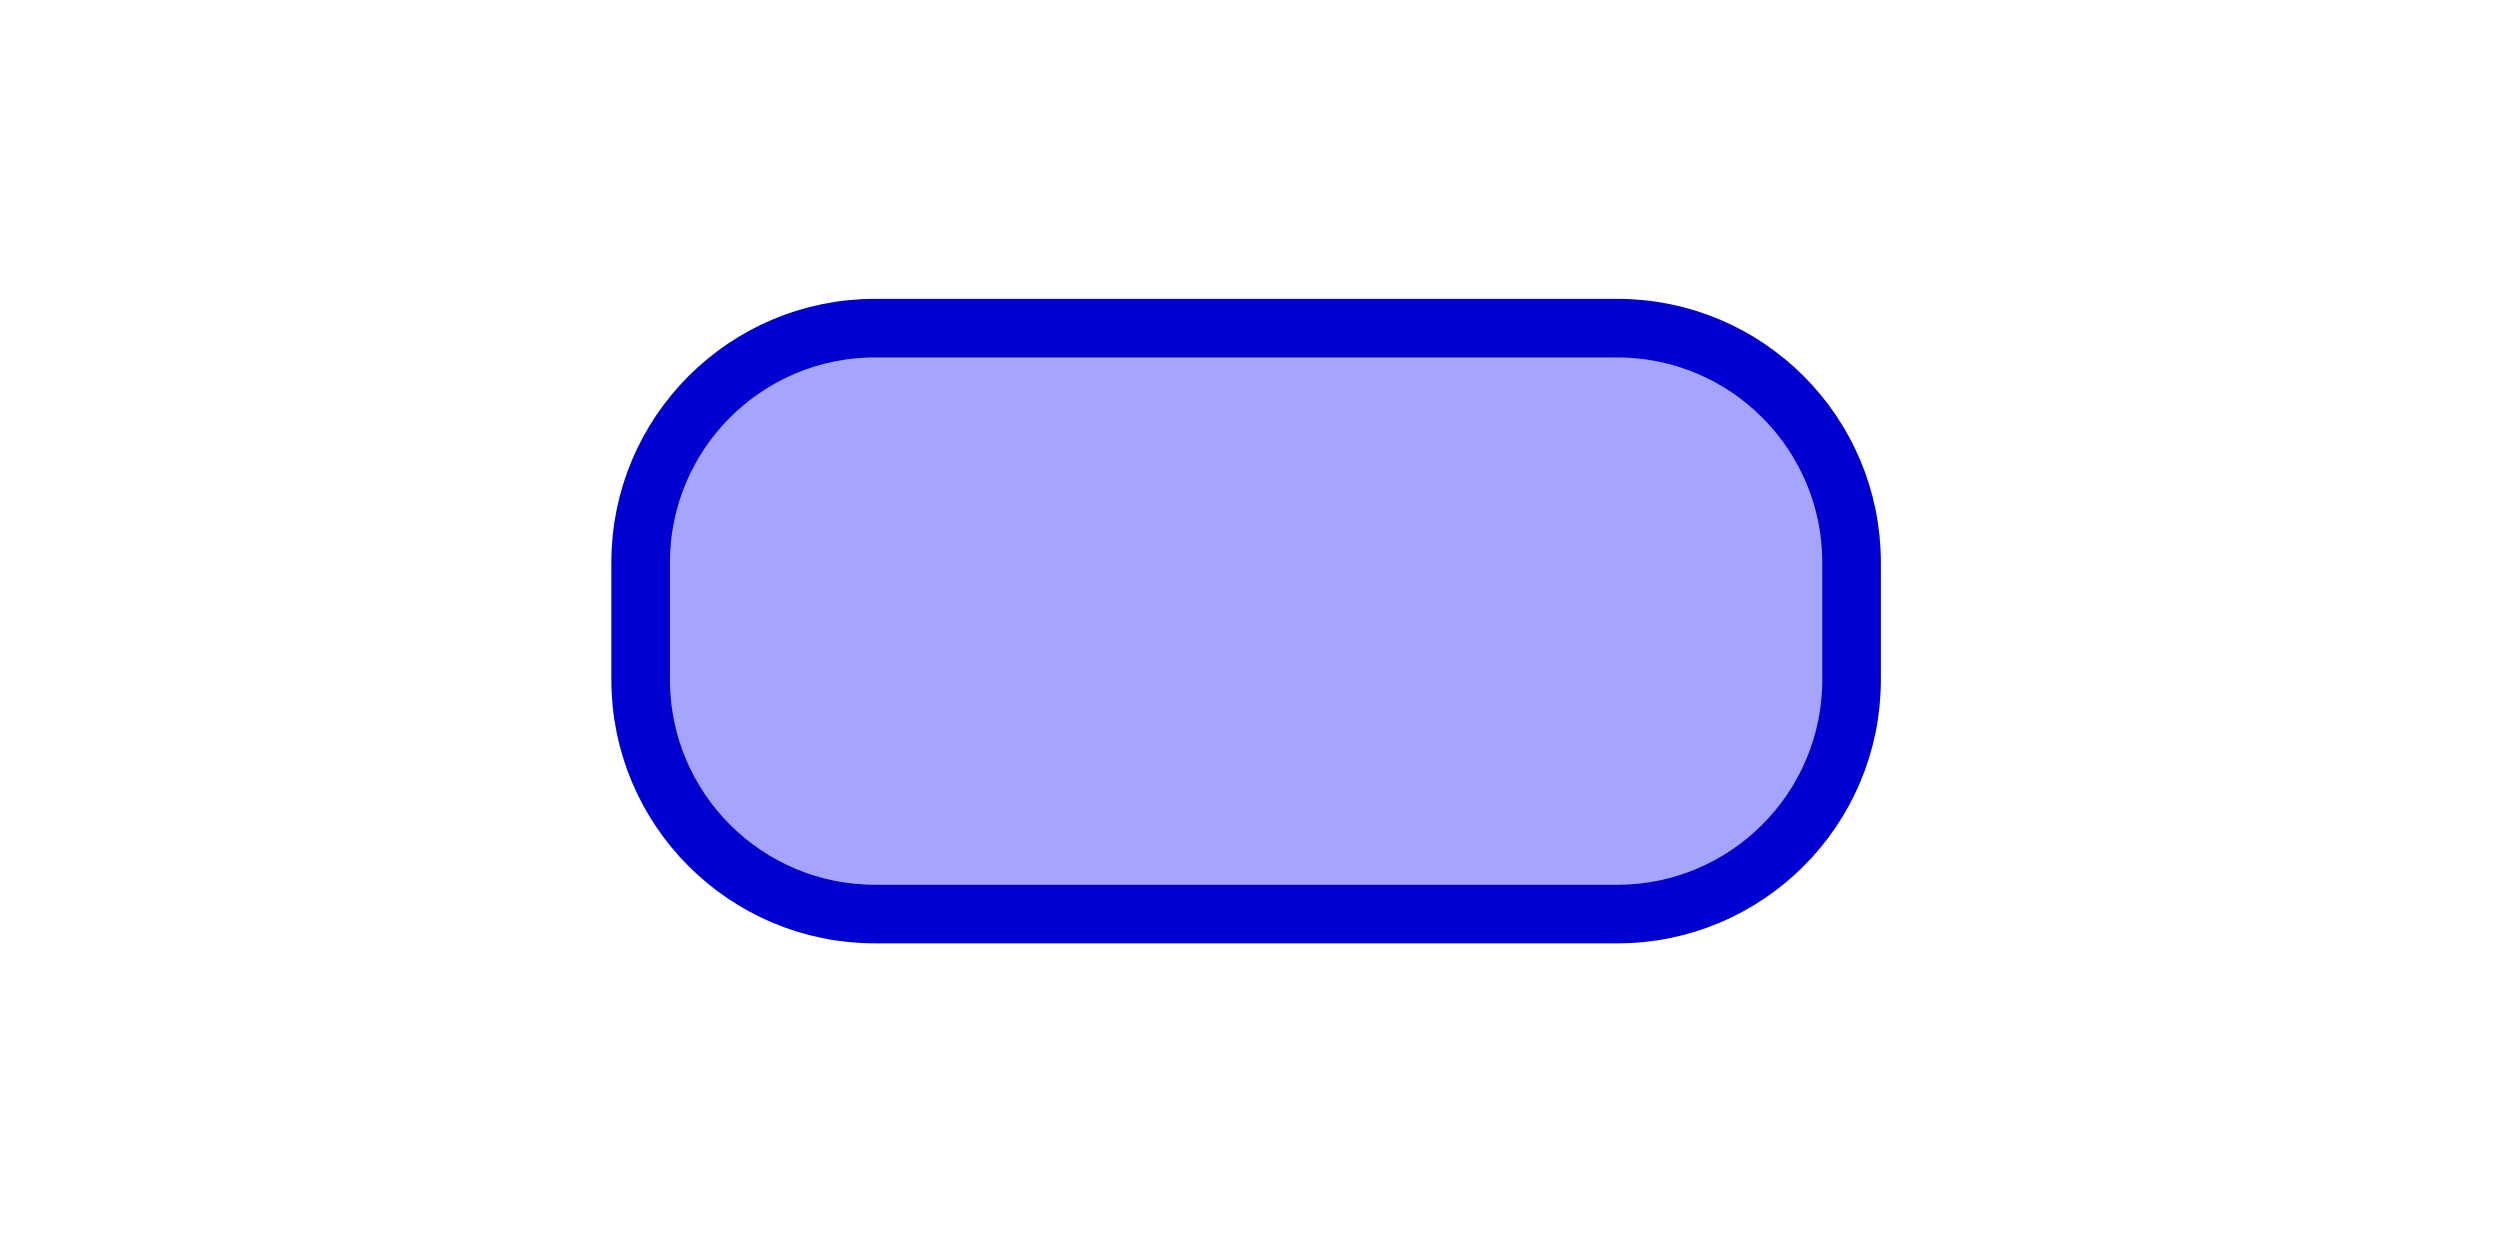
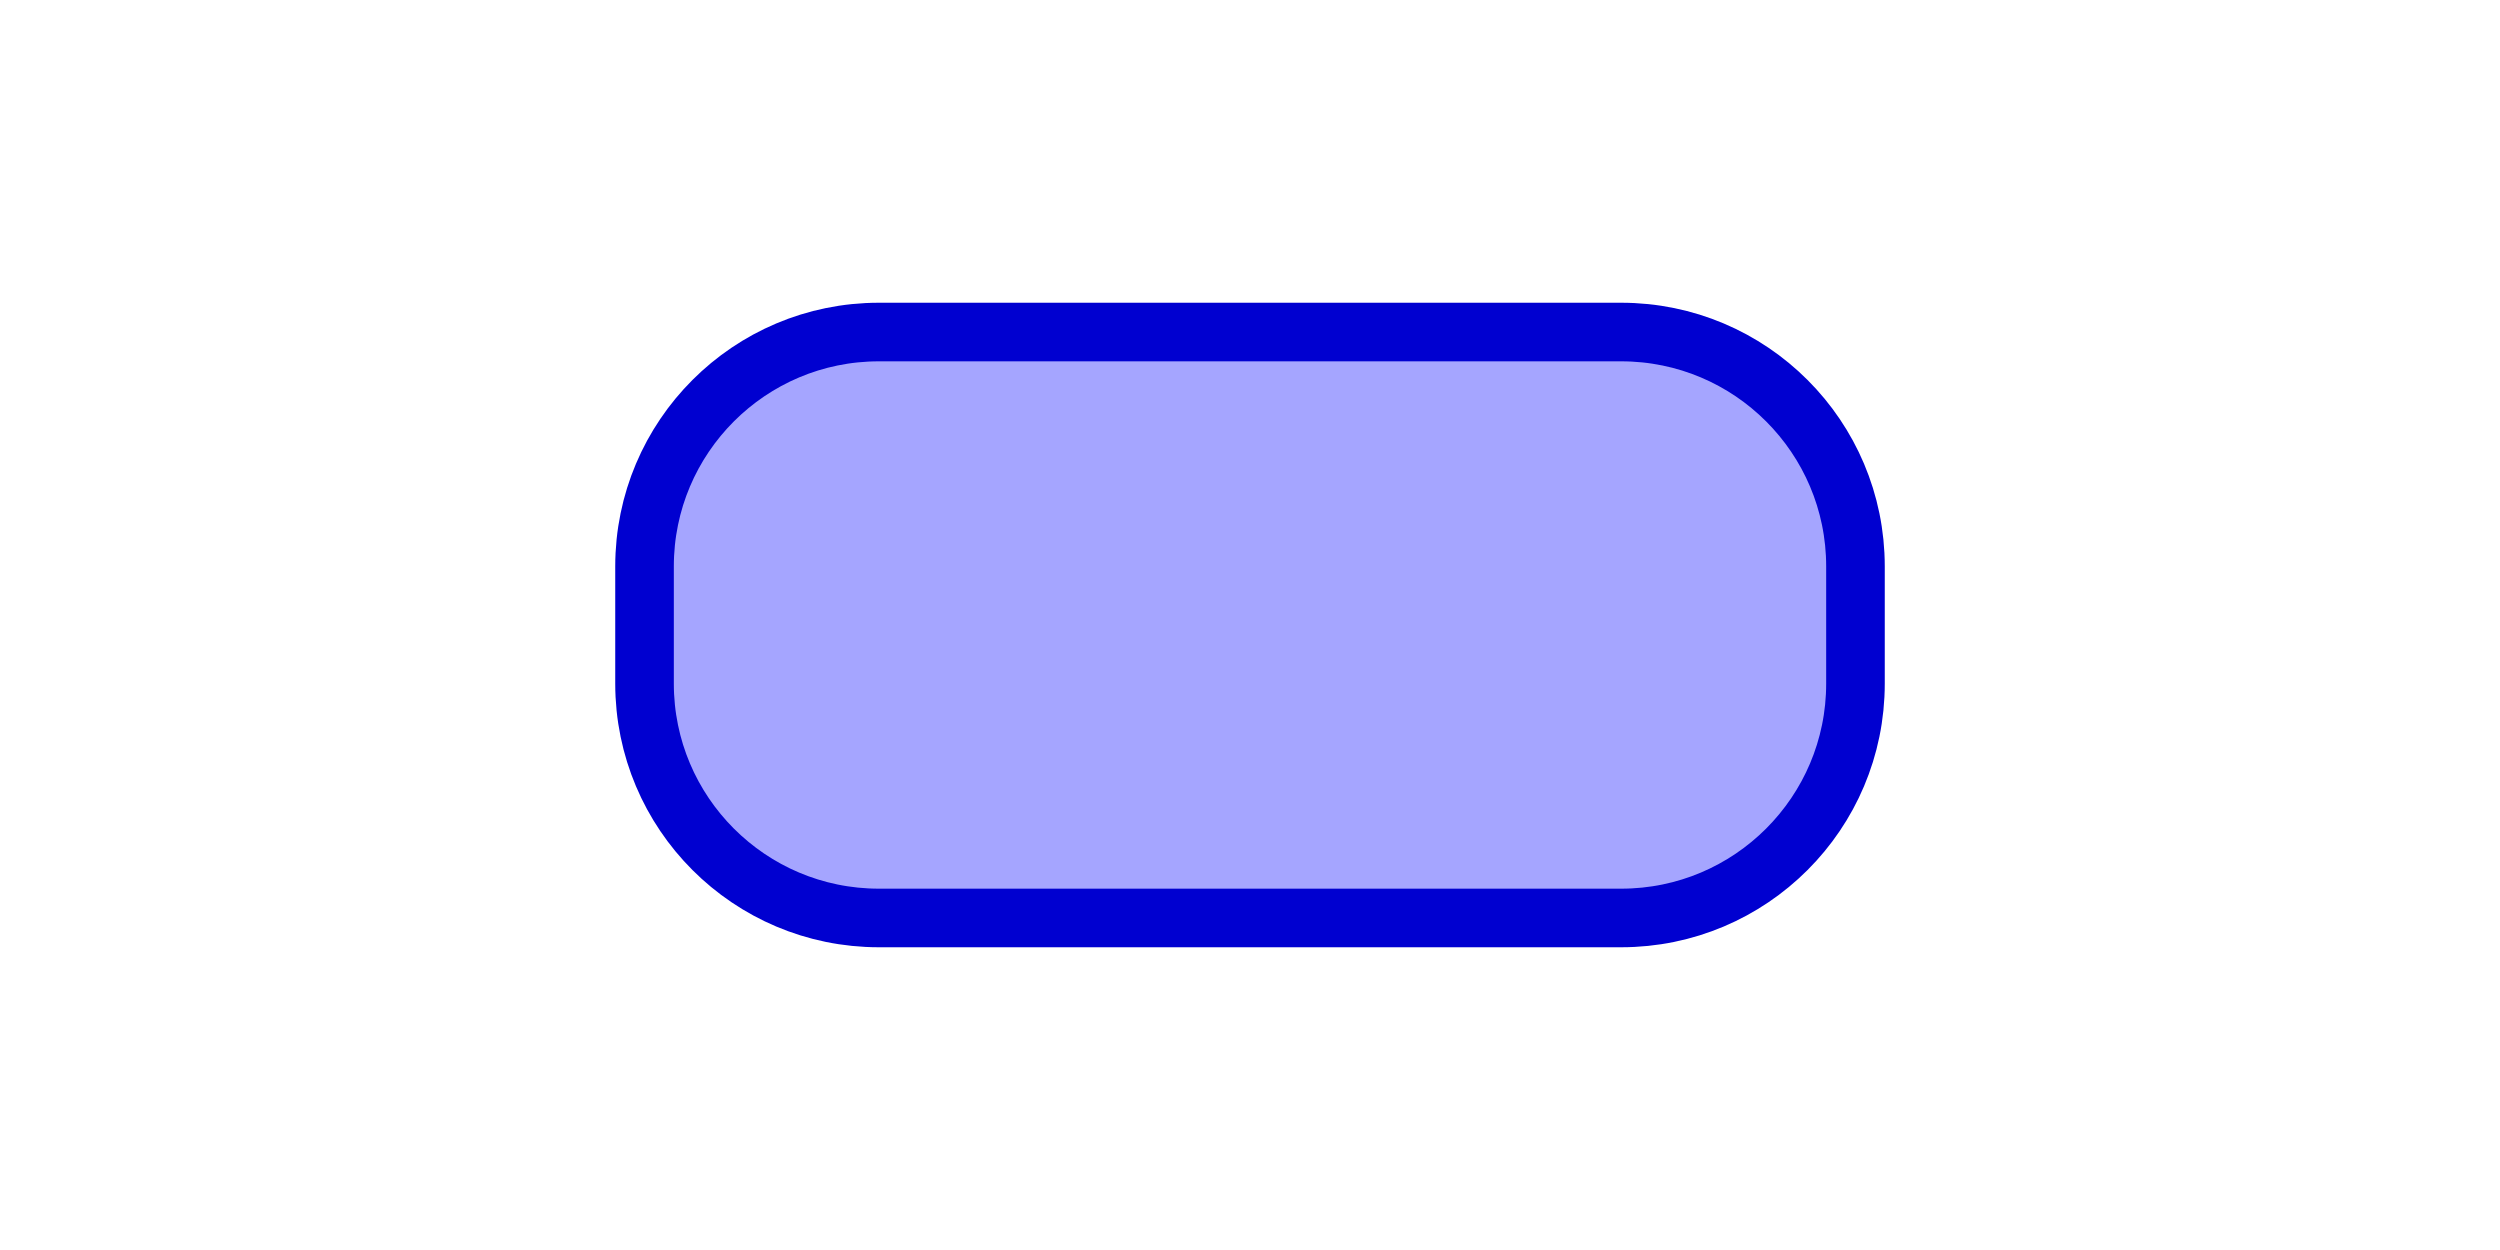
- <svg xmlns="http://www.w3.org/2000/svg" width="128" height="64" id="svg1901" version="1.0">
-   <defs id="defs1903">
-     <linearGradient id="linearGradient2388">
-       <stop style="stop-color:#b4e7e7;stop-opacity:1;" offset="0" id="stop2390" />
-       <stop style="stop-color:#165069;stop-opacity:1;" offset="1" id="stop2392" />
-     </linearGradient>
-   </defs>
-   <g id="layer1" style="opacity:1" transform="translate(-256,-508.3622)">
-     <rect style="fill:#8080ff;fill-opacity:0.70;stroke:#0000d0;stroke-width:3;stroke-miterlimit:4;stroke-dasharray:none;stroke-opacity:1" id="rect2382" width="62" height="30" x="288.801" y="525.163" rx="12" ry="12" />
-   </g>
+ <svg xmlns="http://www.w3.org/2000/svg" height="64" width="128" version="1.1">
+   <rect fill="#8080ff" fill-opacity=".7" rx="12" ry="12" height="30" width="62" stroke="#0000d0" x="33" y="17" stroke-width="3" />
</svg>
